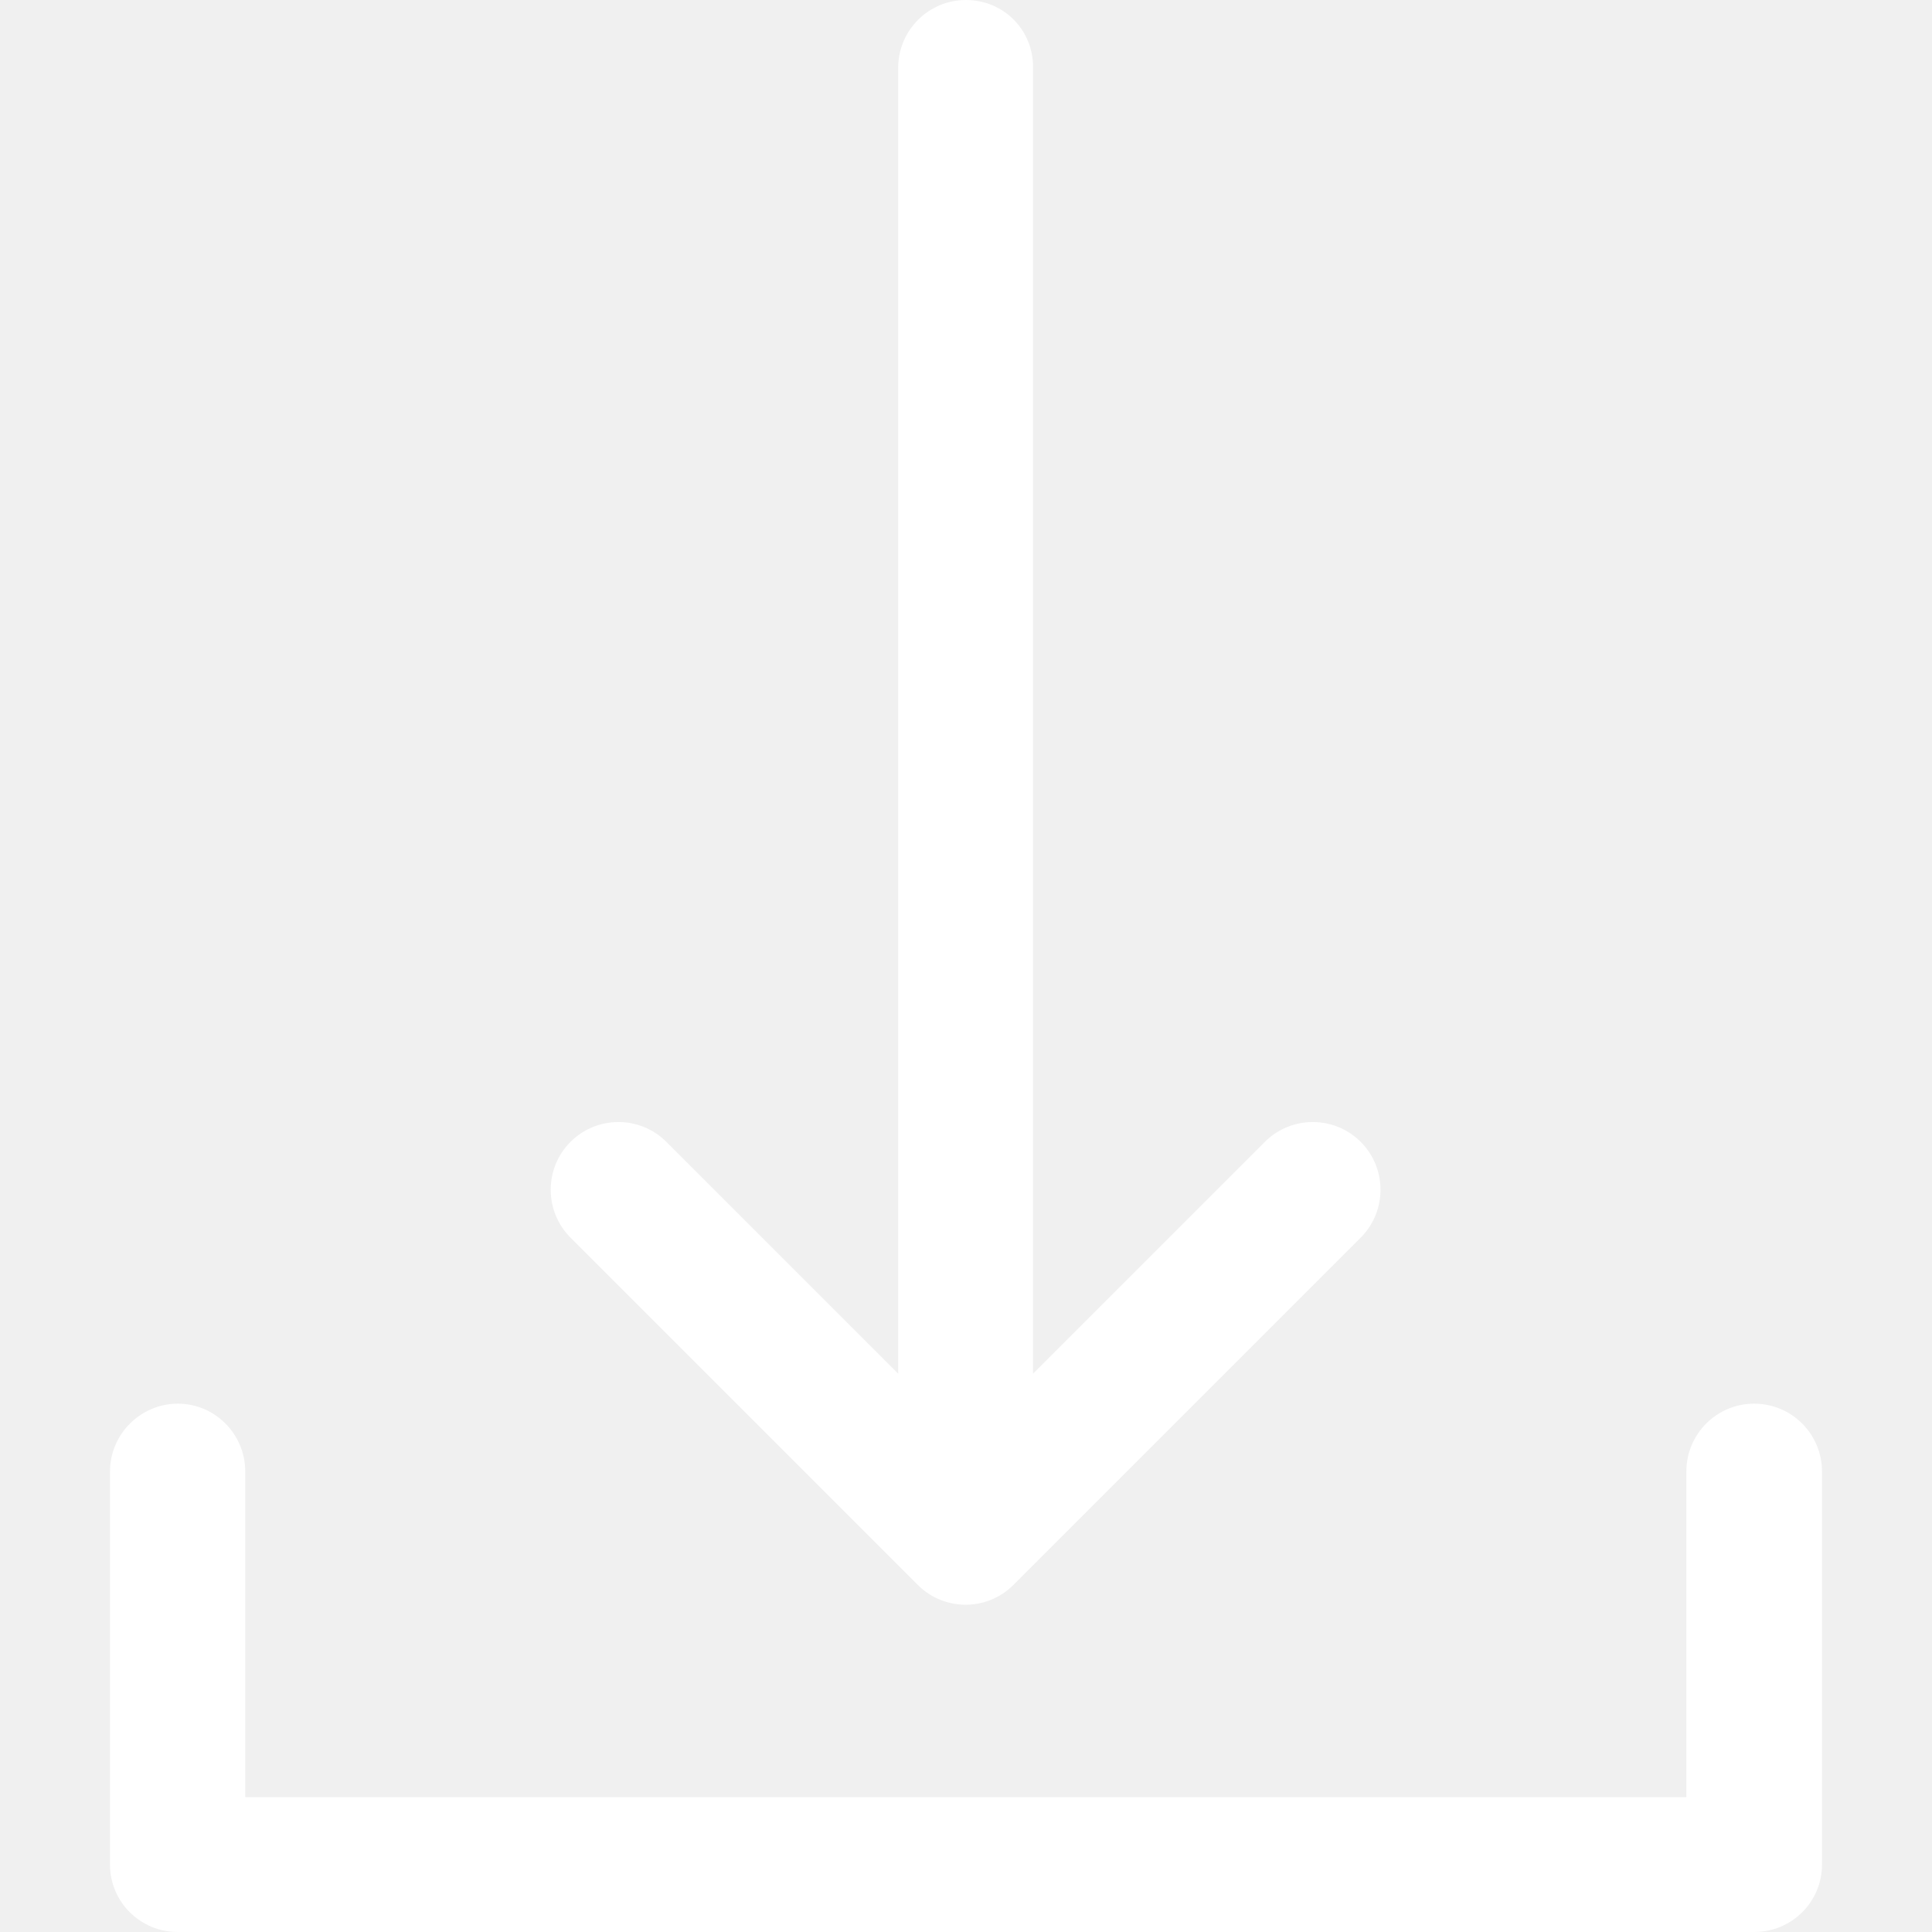
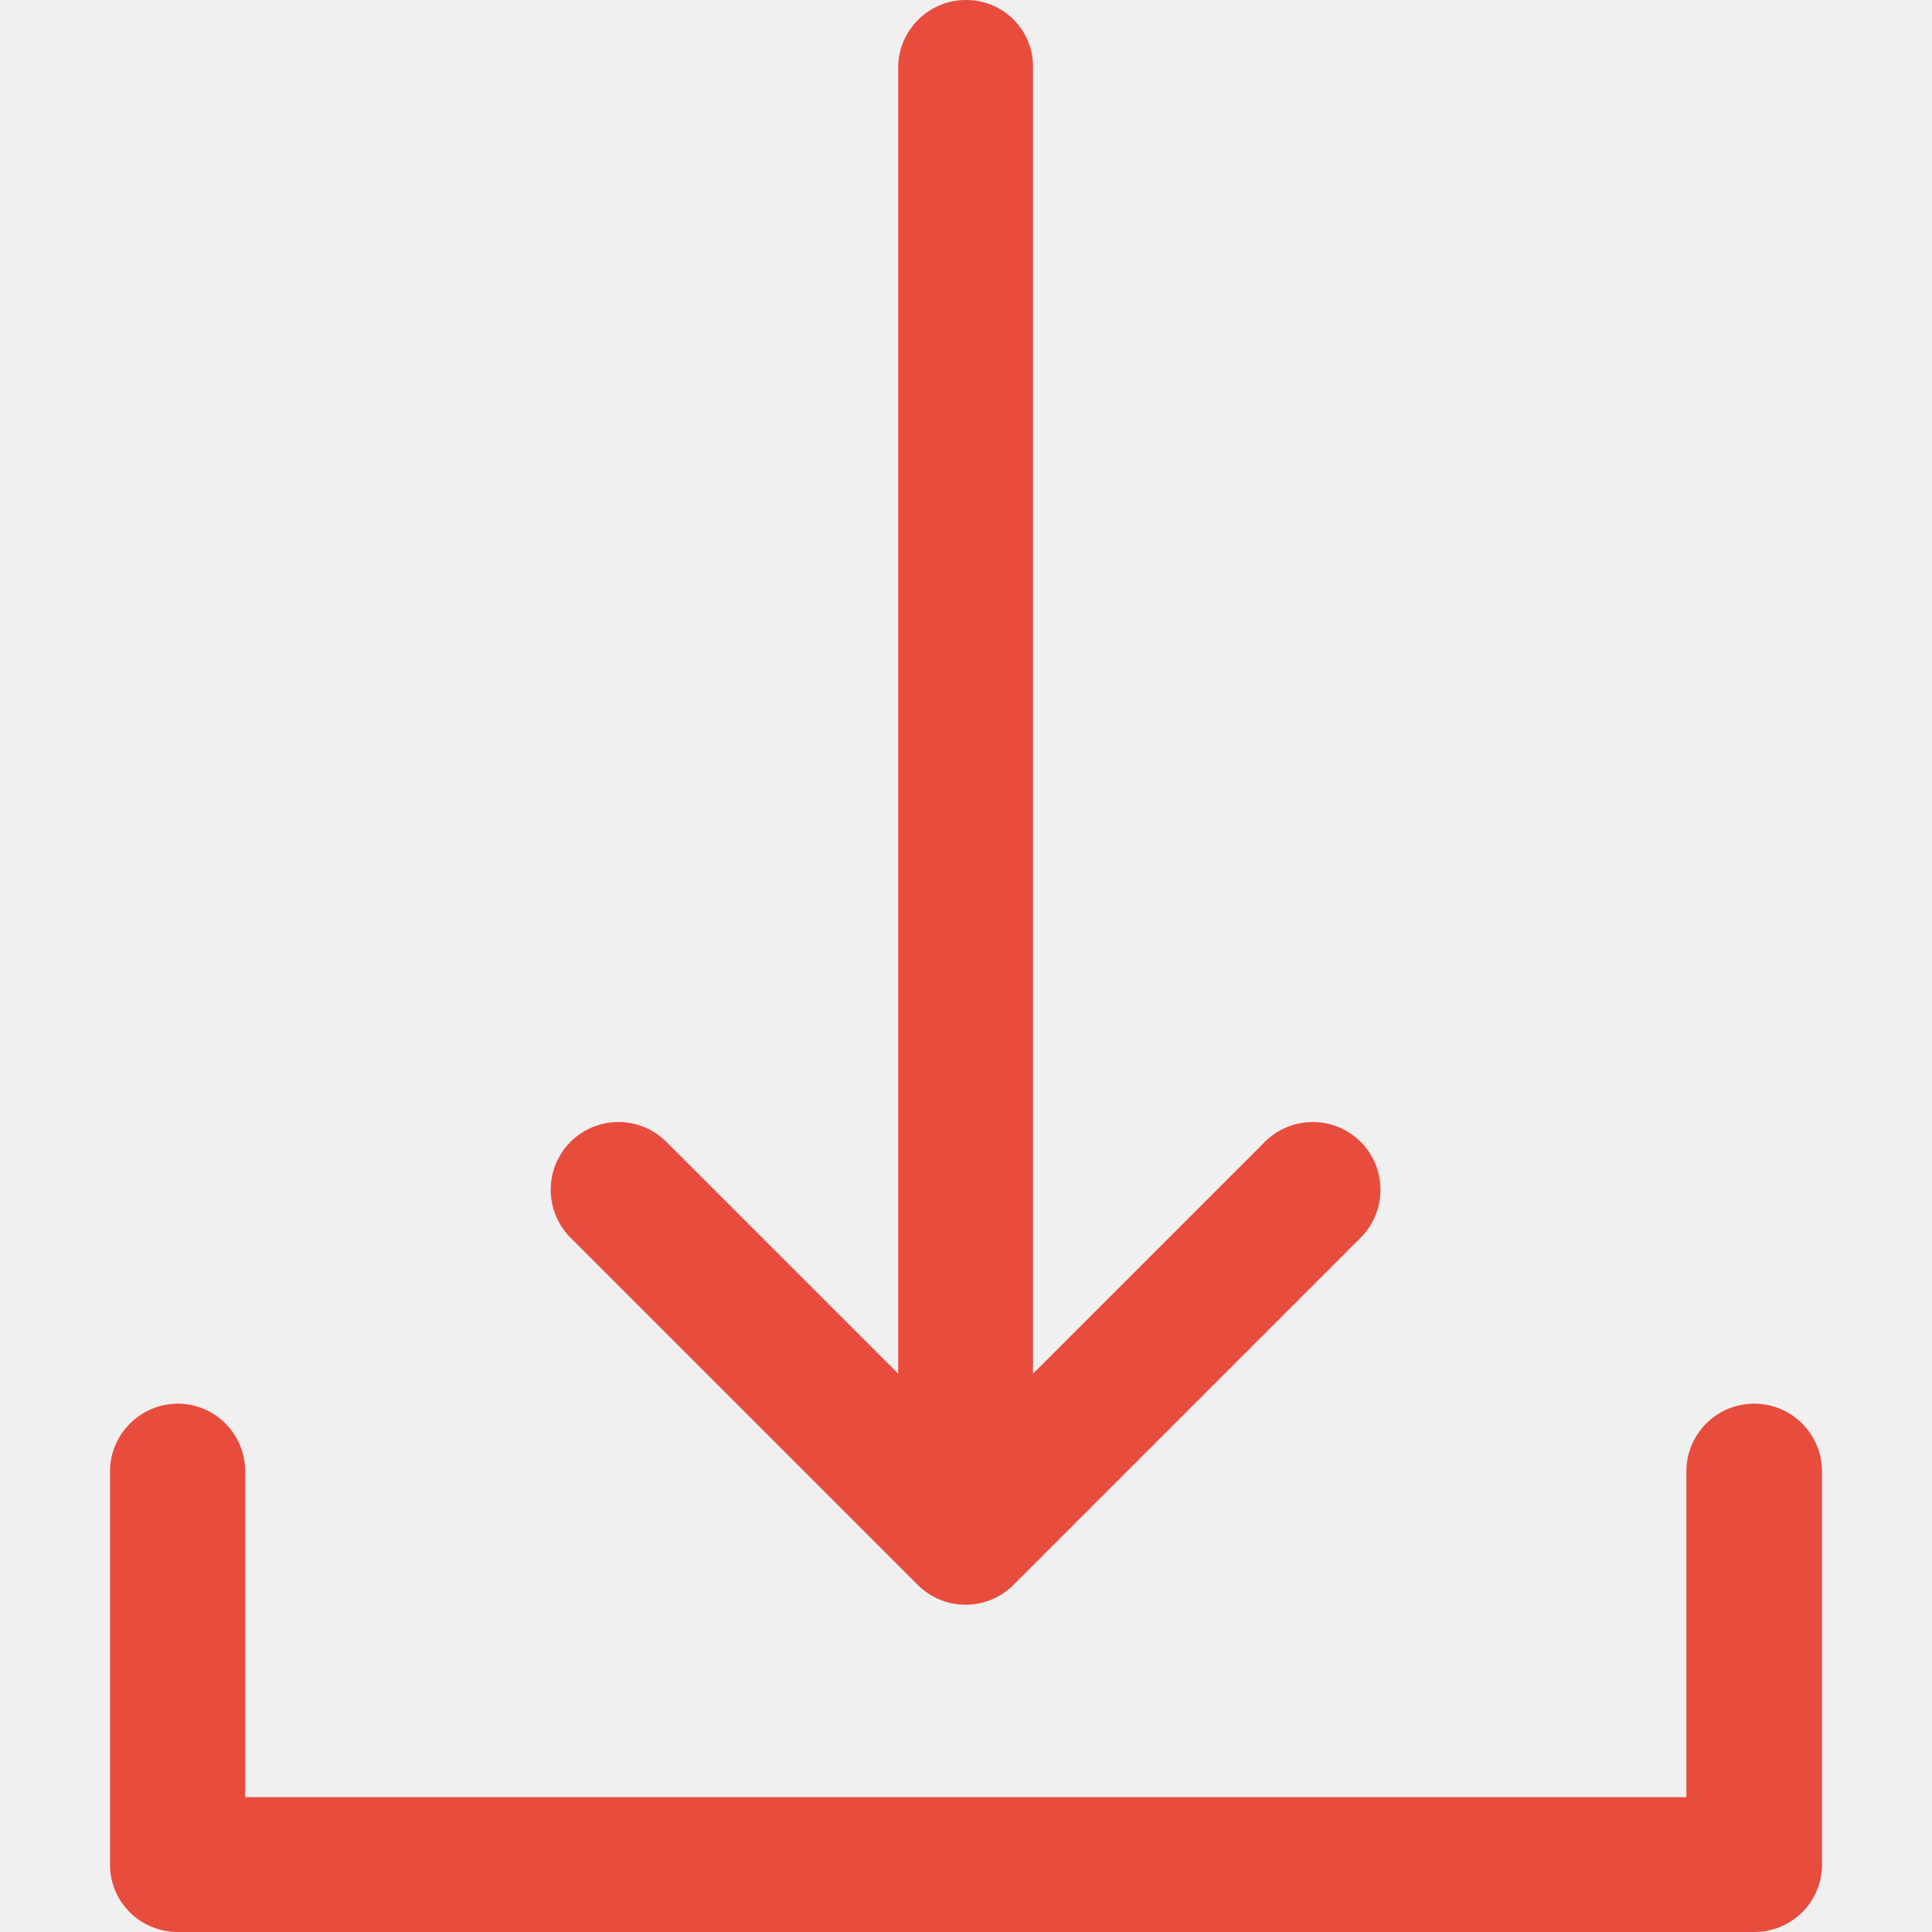
- <svg xmlns="http://www.w3.org/2000/svg" fill="white" version="1.1" id="Capa_1" x="0px" y="0px" viewBox="0 0 490 490" style="enable-background:new 0 0 490 490;" xml:space="preserve">
+ <svg xmlns="http://www.w3.org/2000/svg" fill="#e74c3c" version="1.1" id="Capa_1" x="0px" y="0px" viewBox="0 0 490 490" style="enable-background:new 0 0 490 490;" xml:space="preserve">
  <g>
    <g>
      <g>
        <path d="M245,0c-9.5,0-17.2,7.7-17.2,17.2v331.2L169,289.6c-6.7-6.7-17.6-6.7-24.3,0s-6.7,17.6,0,24.3l88.1,88.1     c3.3,3.3,7.7,5,12.1,5c4.4,0,8.8-1.7,12.1-5l88.1-88.1c6.7-6.7,6.7-17.6,0-24.3c-6.7-6.7-17.6-6.7-24.3,0L262,348.4V17.1     C262.1,7.6,254.5,0,245,0z" />
        <path d="M462.1,472.9v-99.7c0-9.5-7.7-17.2-17.2-17.2s-17.2,7.7-17.2,17.2v82.6H62.2v-82.6c0-9.5-7.7-17.2-17.1-17.2     s-17.2,7.7-17.2,17.2v99.7c0,9.5,7.7,17.1,17.2,17.1h399.8C454.4,490,462.1,482.4,462.1,472.9z" />
      </g>
    </g>
    <g>
	</g>
    <g>
	</g>
    <g>
	</g>
    <g>
	</g>
    <g>
	</g>
    <g>
	</g>
    <g>
	</g>
    <g>
	</g>
    <g>
	</g>
    <g>
	</g>
    <g>
	</g>
    <g>
	</g>
    <g>
	</g>
    <g>
	</g>
    <g>
	</g>
  </g>
  <g>
</g>
  <g>
</g>
  <g>
</g>
  <g>
</g>
  <g>
</g>
  <g>
</g>
  <g>
</g>
  <g>
</g>
  <g>
</g>
  <g>
</g>
  <g>
</g>
  <g>
</g>
  <g>
</g>
  <g>
</g>
  <g>
</g>
</svg>
